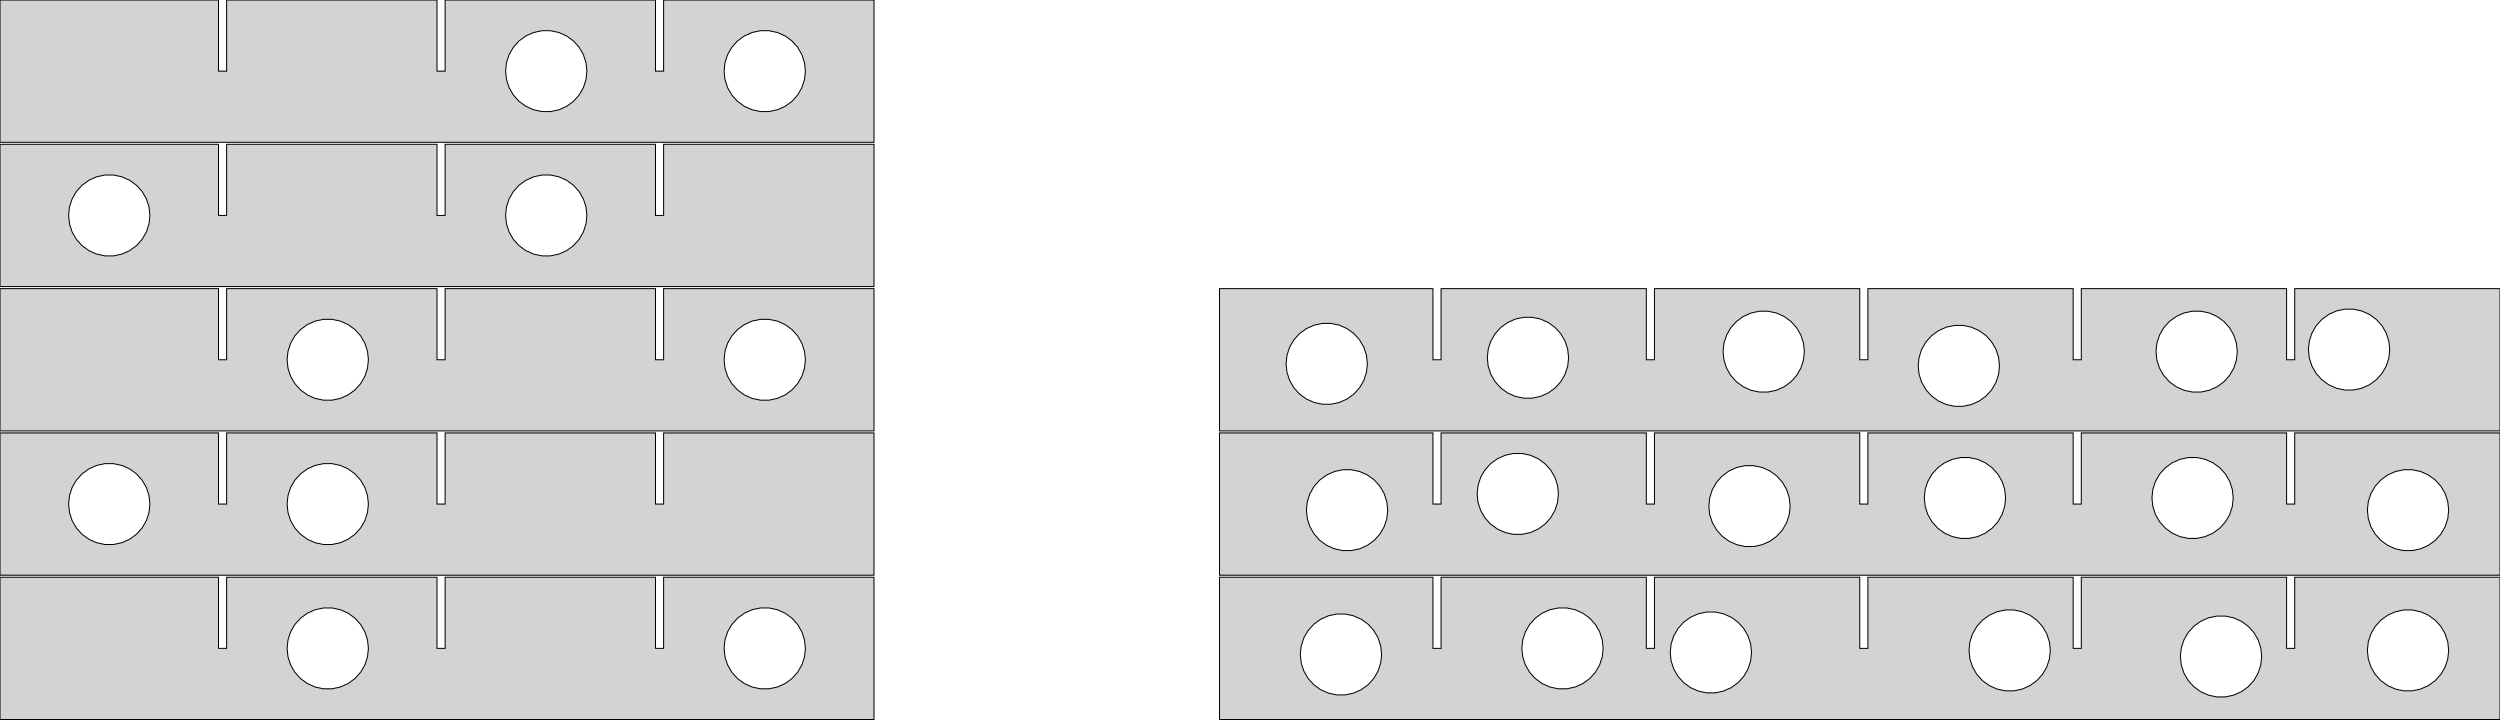
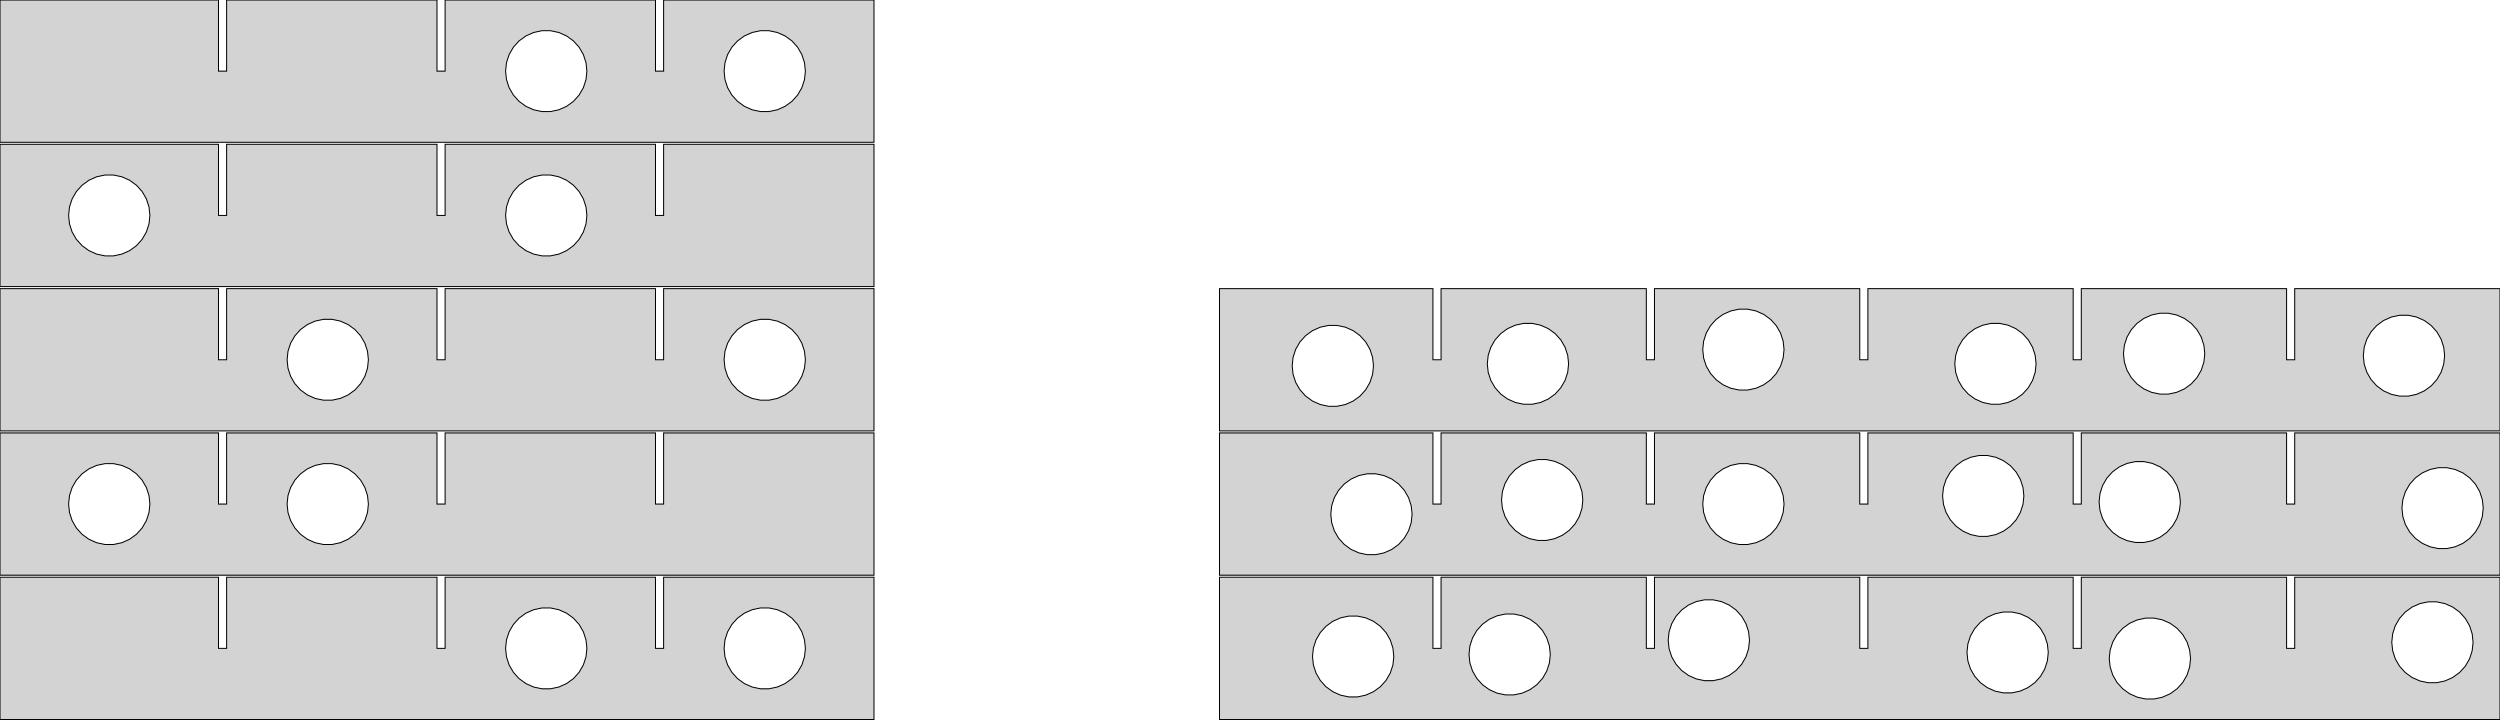
<svg xmlns="http://www.w3.org/2000/svg" width="1230mm" height="354mm" viewBox="0 -354 1230 354" version="1.1">
-   <path d=" M 430,-354 L 326.5,-354 L 326.5,-319 L 322.5,-319 L 322.5,-354 L 219,-354  L 219,-319 L 215,-319 L 215,-354 L 111.5,-354 L 111.5,-319 L 107.5,-319  L 107.5,-354 L 0,-354 L 0,-284 L 430,-284 z M 262.57,-299.979 L 258.75,-301.679 L 255.367,-304.137 L 252.57,-307.244 L 250.479,-310.865 L 249.187,-314.842  L 248.75,-319 L 249.187,-323.158 L 250.479,-327.135 L 252.57,-330.756 L 255.367,-333.863 L 258.75,-336.321  L 262.57,-338.021 L 266.659,-338.89 L 270.841,-338.89 L 274.93,-338.021 L 278.75,-336.321 L 282.133,-333.863  L 284.93,-330.756 L 287.021,-327.135 L 288.313,-323.158 L 288.75,-319 L 288.313,-314.842 L 287.021,-310.865  L 284.93,-307.244 L 282.133,-304.137 L 278.75,-301.679 L 274.93,-299.979 L 270.841,-299.11 L 266.659,-299.11  z M 370.07,-299.979 L 366.25,-301.679 L 362.867,-304.137 L 360.07,-307.244 L 357.979,-310.865 L 356.687,-314.842  L 356.25,-319 L 356.687,-323.158 L 357.979,-327.135 L 360.07,-330.756 L 362.867,-333.863 L 366.25,-336.321  L 370.07,-338.021 L 374.159,-338.89 L 378.341,-338.89 L 382.43,-338.021 L 386.25,-336.321 L 389.633,-333.863  L 392.43,-330.756 L 394.521,-327.135 L 395.813,-323.158 L 396.25,-319 L 395.813,-314.842 L 394.521,-310.865  L 392.43,-307.244 L 389.633,-304.137 L 386.25,-301.679 L 382.43,-299.979 L 378.341,-299.11 L 374.159,-299.11  z M 430,-283 L 326.5,-283 L 326.5,-248 L 322.5,-248 L 322.5,-283 L 219,-283  L 219,-248 L 215,-248 L 215,-283 L 111.5,-283 L 111.5,-248 L 107.5,-248  L 107.5,-283 L 0,-283 L 0,-213 L 430,-213 z M 47.57,-228.979 L 43.75,-230.679 L 40.367,-233.137 L 37.57,-236.244 L 35.479,-239.865 L 34.187,-243.842  L 33.75,-248 L 34.187,-252.158 L 35.479,-256.135 L 37.57,-259.756 L 40.367,-262.863 L 43.75,-265.321  L 47.57,-267.021 L 51.659,-267.89 L 55.841,-267.89 L 59.93,-267.021 L 63.75,-265.321 L 67.133,-262.863  L 69.93,-259.756 L 72.021,-256.135 L 73.313,-252.158 L 73.75,-248 L 73.313,-243.842 L 72.021,-239.865  L 69.93,-236.244 L 67.133,-233.137 L 63.75,-230.679 L 59.93,-228.979 L 55.841,-228.11 L 51.659,-228.11  z M 262.57,-228.979 L 258.75,-230.679 L 255.367,-233.137 L 252.57,-236.244 L 250.479,-239.865 L 249.187,-243.842  L 248.75,-248 L 249.187,-252.158 L 250.479,-256.135 L 252.57,-259.756 L 255.367,-262.863 L 258.75,-265.321  L 262.57,-267.021 L 266.659,-267.89 L 270.841,-267.89 L 274.93,-267.021 L 278.75,-265.321 L 282.133,-262.863  L 284.93,-259.756 L 287.021,-256.135 L 288.313,-252.158 L 288.75,-248 L 288.313,-243.842 L 287.021,-239.865  L 284.93,-236.244 L 282.133,-233.137 L 278.75,-230.679 L 274.93,-228.979 L 270.841,-228.11 L 266.659,-228.11  z M 430,-212 L 326.5,-212 L 326.5,-177 L 322.5,-177 L 322.5,-212 L 219,-212  L 219,-177 L 215,-177 L 215,-212 L 111.5,-212 L 111.5,-177 L 107.5,-177  L 107.5,-212 L 0,-212 L 0,-142 L 430,-142 z M 155.07,-157.979 L 151.25,-159.679 L 147.867,-162.137 L 145.07,-165.244 L 142.979,-168.865 L 141.687,-172.842  L 141.25,-177 L 141.687,-181.158 L 142.979,-185.135 L 145.07,-188.756 L 147.867,-191.863 L 151.25,-194.321  L 155.07,-196.021 L 159.159,-196.89 L 163.341,-196.89 L 167.43,-196.021 L 171.25,-194.321 L 174.633,-191.863  L 177.43,-188.756 L 179.521,-185.135 L 180.813,-181.158 L 181.25,-177 L 180.813,-172.842 L 179.521,-168.865  L 177.43,-165.244 L 174.633,-162.137 L 171.25,-159.679 L 167.43,-157.979 L 163.341,-157.11 L 159.159,-157.11  z M 370.07,-157.979 L 366.25,-159.679 L 362.867,-162.137 L 360.07,-165.244 L 357.979,-168.865 L 356.687,-172.842  L 356.25,-177 L 356.687,-181.158 L 357.979,-185.135 L 360.07,-188.756 L 362.867,-191.863 L 366.25,-194.321  L 370.07,-196.021 L 374.159,-196.89 L 378.341,-196.89 L 382.43,-196.021 L 386.25,-194.321 L 389.633,-191.863  L 392.43,-188.756 L 394.521,-185.135 L 395.813,-181.158 L 396.25,-177 L 395.813,-172.842 L 394.521,-168.865  L 392.43,-165.244 L 389.633,-162.137 L 386.25,-159.679 L 382.43,-157.979 L 378.341,-157.11 L 374.159,-157.11  z M 1230,-212 L 1129,-212 L 1129,-177 L 1125,-177 L 1125,-212 L 1024,-212  L 1024,-177 L 1020,-177 L 1020,-212 L 919,-212 L 919,-177 L 915,-177  L 915,-212 L 814,-212 L 814,-177 L 810,-177 L 810,-212 L 709,-212  L 709,-177 L 705,-177 L 705,-212 L 600,-212 L 600,-142 L 1230,-142  z M 1149.57,-162.979 L 1145.75,-164.679 L 1142.37,-167.137 L 1139.57,-170.244 L 1137.48,-173.865 L 1136.19,-177.842  L 1135.75,-182 L 1136.19,-186.158 L 1137.48,-190.135 L 1139.57,-193.756 L 1142.37,-196.863 L 1145.75,-199.321  L 1149.57,-201.021 L 1153.66,-201.89 L 1157.84,-201.89 L 1161.93,-201.021 L 1165.75,-199.321 L 1169.13,-196.863  L 1171.93,-193.756 L 1174.02,-190.135 L 1175.31,-186.158 L 1175.75,-182 L 1175.31,-177.842 L 1174.02,-173.865  L 1171.93,-170.244 L 1169.13,-167.137 L 1165.75,-164.679 L 1161.93,-162.979 L 1157.84,-162.11 L 1153.66,-162.11  z M 861.57,-161.979 L 857.75,-163.679 L 854.367,-166.137 L 851.57,-169.244 L 849.479,-172.865 L 848.187,-176.842  L 847.75,-181 L 848.187,-185.158 L 849.479,-189.135 L 851.57,-192.756 L 854.367,-195.863 L 857.75,-198.321  L 861.57,-200.021 L 865.659,-200.89 L 869.841,-200.89 L 873.93,-200.021 L 877.75,-198.321 L 881.133,-195.863  L 883.93,-192.756 L 886.021,-189.135 L 887.313,-185.158 L 887.75,-181 L 887.313,-176.842 L 886.021,-172.865  L 883.93,-169.244 L 881.133,-166.137 L 877.75,-163.679 L 873.93,-161.979 L 869.841,-161.11 L 865.659,-161.11  z M 1074.57,-161.979 L 1070.75,-163.679 L 1067.37,-166.137 L 1064.57,-169.244 L 1062.48,-172.865 L 1061.19,-176.842  L 1060.75,-181 L 1061.19,-185.158 L 1062.48,-189.135 L 1064.57,-192.756 L 1067.37,-195.863 L 1070.75,-198.321  L 1074.57,-200.021 L 1078.66,-200.89 L 1082.84,-200.89 L 1086.93,-200.021 L 1090.75,-198.321 L 1094.13,-195.863  L 1096.93,-192.756 L 1099.02,-189.135 L 1100.31,-185.158 L 1100.75,-181 L 1100.31,-176.842 L 1099.02,-172.865  L 1096.93,-169.244 L 1094.13,-166.137 L 1090.75,-163.679 L 1086.93,-161.979 L 1082.84,-161.11 L 1078.66,-161.11  z M 745.57,-158.979 L 741.75,-160.679 L 738.367,-163.137 L 735.57,-166.244 L 733.479,-169.865 L 732.187,-173.842  L 731.75,-178 L 732.187,-182.158 L 733.479,-186.135 L 735.57,-189.756 L 738.367,-192.863 L 741.75,-195.321  L 745.57,-197.021 L 749.659,-197.89 L 753.841,-197.89 L 757.93,-197.021 L 761.75,-195.321 L 765.133,-192.863  L 767.93,-189.756 L 770.021,-186.135 L 771.313,-182.158 L 771.75,-178 L 771.313,-173.842 L 770.021,-169.865  L 767.93,-166.244 L 765.133,-163.137 L 761.75,-160.679 L 757.93,-158.979 L 753.841,-158.11 L 749.659,-158.11  z M 646.57,-155.979 L 642.75,-157.679 L 639.367,-160.137 L 636.57,-163.244 L 634.479,-166.865 L 633.187,-170.842  L 632.75,-175 L 633.187,-179.158 L 634.479,-183.135 L 636.57,-186.756 L 639.367,-189.863 L 642.75,-192.321  L 646.57,-194.021 L 650.659,-194.89 L 654.841,-194.89 L 658.93,-194.021 L 662.75,-192.321 L 666.133,-189.863  L 668.93,-186.756 L 671.021,-183.135 L 672.313,-179.158 L 672.75,-175 L 672.313,-170.842 L 671.021,-166.865  L 668.93,-163.244 L 666.133,-160.137 L 662.75,-157.679 L 658.93,-155.979 L 654.841,-155.11 L 650.659,-155.11  z M 957.57,-154.979 L 953.75,-156.679 L 950.367,-159.137 L 947.57,-162.244 L 945.479,-165.865 L 944.187,-169.842  L 943.75,-174 L 944.187,-178.158 L 945.479,-182.135 L 947.57,-185.756 L 950.367,-188.863 L 953.75,-191.321  L 957.57,-193.021 L 961.659,-193.89 L 965.841,-193.89 L 969.93,-193.021 L 973.75,-191.321 L 977.133,-188.863  L 979.93,-185.756 L 982.021,-182.135 L 983.313,-178.158 L 983.75,-174 L 983.313,-169.842 L 982.021,-165.865  L 979.93,-162.244 L 977.133,-159.137 L 973.75,-156.679 L 969.93,-154.979 L 965.841,-154.11 L 961.659,-154.11  z M 430,-141 L 326.5,-141 L 326.5,-106 L 322.5,-106 L 322.5,-141 L 219,-141  L 219,-106 L 215,-106 L 215,-141 L 111.5,-141 L 111.5,-106 L 107.5,-106  L 107.5,-141 L 0,-141 L 0,-71 L 430,-71 z M 47.57,-86.979 L 43.75,-88.68 L 40.367,-91.137 L 37.57,-94.244 L 35.479,-97.865 L 34.187,-101.842  L 33.75,-106 L 34.187,-110.158 L 35.479,-114.135 L 37.57,-117.756 L 40.367,-120.863 L 43.75,-123.321  L 47.57,-125.021 L 51.659,-125.89 L 55.841,-125.89 L 59.93,-125.021 L 63.75,-123.321 L 67.133,-120.863  L 69.93,-117.756 L 72.021,-114.135 L 73.313,-110.158 L 73.75,-106 L 73.313,-101.842 L 72.021,-97.865  L 69.93,-94.244 L 67.133,-91.137 L 63.75,-88.68 L 59.93,-86.979 L 55.841,-86.11 L 51.659,-86.11  z M 155.07,-86.979 L 151.25,-88.68 L 147.867,-91.137 L 145.07,-94.244 L 142.979,-97.865 L 141.687,-101.842  L 141.25,-106 L 141.687,-110.158 L 142.979,-114.135 L 145.07,-117.756 L 147.867,-120.863 L 151.25,-123.321  L 155.07,-125.021 L 159.159,-125.89 L 163.341,-125.89 L 167.43,-125.021 L 171.25,-123.321 L 174.633,-120.863  L 177.43,-117.756 L 179.521,-114.135 L 180.813,-110.158 L 181.25,-106 L 180.813,-101.842 L 179.521,-97.865  L 177.43,-94.244 L 174.633,-91.137 L 171.25,-88.68 L 167.43,-86.979 L 163.341,-86.11 L 159.159,-86.11  z M 1230,-141 L 1129,-141 L 1129,-106 L 1125,-106 L 1125,-141 L 1024,-141  L 1024,-106 L 1020,-106 L 1020,-141 L 919,-141 L 919,-106 L 915,-106  L 915,-141 L 814,-141 L 814,-106 L 810,-106 L 810,-141 L 709,-141  L 709,-106 L 705,-106 L 705,-141 L 600,-141 L 600,-71 L 1230,-71  z M 740.57,-91.979 L 736.75,-93.68 L 733.367,-96.137 L 730.57,-99.244 L 728.479,-102.865 L 727.187,-106.842  L 726.75,-111 L 727.187,-115.158 L 728.479,-119.135 L 730.57,-122.756 L 733.367,-125.863 L 736.75,-128.321  L 740.57,-130.021 L 744.659,-130.89 L 748.841,-130.89 L 752.93,-130.021 L 756.75,-128.321 L 760.133,-125.863  L 762.93,-122.756 L 765.021,-119.135 L 766.313,-115.158 L 766.75,-111 L 766.313,-106.842 L 765.021,-102.865  L 762.93,-99.244 L 760.133,-96.137 L 756.75,-93.68 L 752.93,-91.979 L 748.841,-91.11 L 744.659,-91.11  z M 960.57,-89.979 L 956.75,-91.68 L 953.367,-94.137 L 950.57,-97.244 L 948.479,-100.865 L 947.187,-104.842  L 946.75,-109 L 947.187,-113.158 L 948.479,-117.135 L 950.57,-120.756 L 953.367,-123.863 L 956.75,-126.321  L 960.57,-128.021 L 964.659,-128.89 L 968.841,-128.89 L 972.93,-128.021 L 976.75,-126.321 L 980.133,-123.863  L 982.93,-120.756 L 985.021,-117.135 L 986.313,-113.158 L 986.75,-109 L 986.313,-104.842 L 985.021,-100.865  L 982.93,-97.244 L 980.133,-94.137 L 976.75,-91.68 L 972.93,-89.979 L 968.841,-89.11 L 964.659,-89.11  z M 1072.57,-89.979 L 1068.75,-91.68 L 1065.37,-94.137 L 1062.57,-97.244 L 1060.48,-100.865 L 1059.19,-104.842  L 1058.75,-109 L 1059.19,-113.158 L 1060.48,-117.135 L 1062.57,-120.756 L 1065.37,-123.863 L 1068.75,-126.321  L 1072.57,-128.021 L 1076.66,-128.89 L 1080.84,-128.89 L 1084.93,-128.021 L 1088.75,-126.321 L 1092.13,-123.863  L 1094.93,-120.756 L 1097.02,-117.135 L 1098.31,-113.158 L 1098.75,-109 L 1098.31,-104.842 L 1097.02,-100.865  L 1094.93,-97.244 L 1092.13,-94.137 L 1088.75,-91.68 L 1084.93,-89.979 L 1080.84,-89.11 L 1076.66,-89.11  z M 854.57,-85.979 L 850.75,-87.68 L 847.367,-90.137 L 844.57,-93.244 L 842.479,-96.865 L 841.187,-100.842  L 840.75,-105 L 841.187,-109.158 L 842.479,-113.135 L 844.57,-116.756 L 847.367,-119.863 L 850.75,-122.321  L 854.57,-124.021 L 858.659,-124.89 L 862.841,-124.89 L 866.93,-124.021 L 870.75,-122.321 L 874.133,-119.863  L 876.93,-116.756 L 879.021,-113.135 L 880.313,-109.158 L 880.75,-105 L 880.313,-100.842 L 879.021,-96.865  L 876.93,-93.244 L 874.133,-90.137 L 870.75,-87.68 L 866.93,-85.979 L 862.841,-85.11 L 858.659,-85.11  z M 656.57,-83.979 L 652.75,-85.68 L 649.367,-88.137 L 646.57,-91.244 L 644.479,-94.865 L 643.187,-98.842  L 642.75,-103 L 643.187,-107.158 L 644.479,-111.135 L 646.57,-114.756 L 649.367,-117.863 L 652.75,-120.321  L 656.57,-122.021 L 660.659,-122.89 L 664.841,-122.89 L 668.93,-122.021 L 672.75,-120.321 L 676.133,-117.863  L 678.93,-114.756 L 681.021,-111.135 L 682.313,-107.158 L 682.75,-103 L 682.313,-98.842 L 681.021,-94.865  L 678.93,-91.244 L 676.133,-88.137 L 672.75,-85.68 L 668.93,-83.979 L 664.841,-83.11 L 660.659,-83.11  z M 1178.57,-83.979 L 1174.75,-85.68 L 1171.37,-88.137 L 1168.57,-91.244 L 1166.48,-94.865 L 1165.19,-98.842  L 1164.75,-103 L 1165.19,-107.158 L 1166.48,-111.135 L 1168.57,-114.756 L 1171.37,-117.863 L 1174.75,-120.321  L 1178.57,-122.021 L 1182.66,-122.89 L 1186.84,-122.89 L 1190.93,-122.021 L 1194.75,-120.321 L 1198.13,-117.863  L 1200.93,-114.756 L 1203.02,-111.135 L 1204.31,-107.158 L 1204.75,-103 L 1204.31,-98.842 L 1203.02,-94.865  L 1200.93,-91.244 L 1198.13,-88.137 L 1194.75,-85.68 L 1190.93,-83.979 L 1186.84,-83.11 L 1182.66,-83.11  z M 430,-70 L 326.5,-70 L 326.5,-35 L 322.5,-35 L 322.5,-70 L 219,-70  L 219,-35 L 215,-35 L 215,-70 L 111.5,-70 L 111.5,-35 L 107.5,-35  L 107.5,-70 L 0,-70 L 0,-0 L 430,-0 z M 155.07,-15.979 L 151.25,-17.68 L 147.867,-20.137 L 145.07,-23.244 L 142.979,-26.865 L 141.687,-30.842  L 141.25,-35 L 141.687,-39.158 L 142.979,-43.135 L 145.07,-46.756 L 147.867,-49.863 L 151.25,-52.321  L 155.07,-54.021 L 159.159,-54.89 L 163.341,-54.89 L 167.43,-54.021 L 171.25,-52.321 L 174.633,-49.863  L 177.43,-46.756 L 179.521,-43.135 L 180.813,-39.158 L 181.25,-35 L 180.813,-30.842 L 179.521,-26.865  L 177.43,-23.244 L 174.633,-20.137 L 171.25,-17.68 L 167.43,-15.979 L 163.341,-15.11 L 159.159,-15.11  z M 370.07,-15.979 L 366.25,-17.68 L 362.867,-20.137 L 360.07,-23.244 L 357.979,-26.865 L 356.687,-30.842  L 356.25,-35 L 356.687,-39.158 L 357.979,-43.135 L 360.07,-46.756 L 362.867,-49.863 L 366.25,-52.321  L 370.07,-54.021 L 374.159,-54.89 L 378.341,-54.89 L 382.43,-54.021 L 386.25,-52.321 L 389.633,-49.863  L 392.43,-46.756 L 394.521,-43.135 L 395.813,-39.158 L 396.25,-35 L 395.813,-30.842 L 394.521,-26.865  L 392.43,-23.244 L 389.633,-20.137 L 386.25,-17.68 L 382.43,-15.979 L 378.341,-15.11 L 374.159,-15.11  z M 1230,-70 L 1129,-70 L 1129,-35 L 1125,-35 L 1125,-70 L 1024,-70  L 1024,-35 L 1020,-35 L 1020,-70 L 919,-70 L 919,-35 L 915,-35  L 915,-70 L 814,-70 L 814,-35 L 810,-35 L 810,-70 L 709,-70  L 709,-35 L 705,-35 L 705,-70 L 600,-70 L 600,-0 L 1230,-0  z M 762.57,-15.979 L 758.75,-17.68 L 755.367,-20.137 L 752.57,-23.244 L 750.479,-26.865 L 749.187,-30.842  L 748.75,-35 L 749.187,-39.158 L 750.479,-43.135 L 752.57,-46.756 L 755.367,-49.863 L 758.75,-52.321  L 762.57,-54.021 L 766.659,-54.89 L 770.841,-54.89 L 774.93,-54.021 L 778.75,-52.321 L 782.133,-49.863  L 784.93,-46.756 L 787.021,-43.135 L 788.313,-39.158 L 788.75,-35 L 788.313,-30.842 L 787.021,-26.865  L 784.93,-23.244 L 782.133,-20.137 L 778.75,-17.68 L 774.93,-15.979 L 770.841,-15.11 L 766.659,-15.11  z M 982.57,-14.979 L 978.75,-16.68 L 975.367,-19.137 L 972.57,-22.244 L 970.479,-25.865 L 969.187,-29.842  L 968.75,-34 L 969.187,-38.158 L 970.479,-42.135 L 972.57,-45.756 L 975.367,-48.863 L 978.75,-51.321  L 982.57,-53.021 L 986.659,-53.89 L 990.841,-53.89 L 994.93,-53.021 L 998.75,-51.321 L 1002.13,-48.863  L 1004.93,-45.756 L 1007.02,-42.135 L 1008.31,-38.158 L 1008.75,-34 L 1008.31,-29.842 L 1007.02,-25.865  L 1004.93,-22.244 L 1002.13,-19.137 L 998.75,-16.68 L 994.93,-14.979 L 990.841,-14.11 L 986.659,-14.11  z M 1178.57,-14.979 L 1174.75,-16.68 L 1171.37,-19.137 L 1168.57,-22.244 L 1166.48,-25.865 L 1165.19,-29.842  L 1164.75,-34 L 1165.19,-38.158 L 1166.48,-42.135 L 1168.57,-45.756 L 1171.37,-48.863 L 1174.75,-51.321  L 1178.57,-53.021 L 1182.66,-53.89 L 1186.84,-53.89 L 1190.93,-53.021 L 1194.75,-51.321 L 1198.13,-48.863  L 1200.93,-45.756 L 1203.02,-42.135 L 1204.31,-38.158 L 1204.75,-34 L 1204.31,-29.842 L 1203.02,-25.865  L 1200.93,-22.244 L 1198.13,-19.137 L 1194.75,-16.68 L 1190.93,-14.979 L 1186.84,-14.11 L 1182.66,-14.11  z M 835.57,-13.979 L 831.75,-15.68 L 828.367,-18.137 L 825.57,-21.244 L 823.479,-24.865 L 822.187,-28.842  L 821.75,-33 L 822.187,-37.158 L 823.479,-41.135 L 825.57,-44.756 L 828.367,-47.863 L 831.75,-50.321  L 835.57,-52.021 L 839.659,-52.89 L 843.841,-52.89 L 847.93,-52.021 L 851.75,-50.321 L 855.133,-47.863  L 857.93,-44.756 L 860.021,-41.135 L 861.313,-37.158 L 861.75,-33 L 861.313,-28.842 L 860.021,-24.865  L 857.93,-21.244 L 855.133,-18.137 L 851.75,-15.68 L 847.93,-13.979 L 843.841,-13.11 L 839.659,-13.11  z M 653.57,-12.979 L 649.75,-14.68 L 646.367,-17.137 L 643.57,-20.244 L 641.479,-23.865 L 640.187,-27.842  L 639.75,-32 L 640.187,-36.158 L 641.479,-40.135 L 643.57,-43.756 L 646.367,-46.863 L 649.75,-49.321  L 653.57,-51.021 L 657.659,-51.89 L 661.841,-51.89 L 665.93,-51.021 L 669.75,-49.321 L 673.133,-46.863  L 675.93,-43.756 L 678.021,-40.135 L 679.313,-36.158 L 679.75,-32 L 679.313,-27.842 L 678.021,-23.865  L 675.93,-20.244 L 673.133,-17.137 L 669.75,-14.68 L 665.93,-12.979 L 661.841,-12.11 L 657.659,-12.11  z M 1086.57,-11.979 L 1082.75,-13.68 L 1079.37,-16.137 L 1076.57,-19.244 L 1074.48,-22.865 L 1073.19,-26.842  L 1072.75,-31 L 1073.19,-35.158 L 1074.48,-39.135 L 1076.57,-42.756 L 1079.37,-45.863 L 1082.75,-48.321  L 1086.57,-50.021 L 1090.66,-50.89 L 1094.84,-50.89 L 1098.93,-50.021 L 1102.75,-48.321 L 1106.13,-45.863  L 1108.93,-42.756 L 1111.02,-39.135 L 1112.31,-35.158 L 1112.75,-31 L 1112.31,-26.842 L 1111.02,-22.865  L 1108.93,-19.244 L 1106.13,-16.137 L 1102.75,-13.68 L 1098.93,-11.979 L 1094.84,-11.11 L 1090.66,-11.11  z " stroke="black" fill="lightgray" stroke-width="0.5" />
+   <path d=" M 430,-354 L 326.5,-354 L 326.5,-319 L 322.5,-319 L 322.5,-354 L 219,-354  L 219,-319 L 215,-319 L 215,-354 L 111.5,-354 L 111.5,-319 L 107.5,-319  L 107.5,-354 L 0,-354 L 0,-284 L 430,-284 z M 262.57,-299.979 L 258.75,-301.679 L 255.367,-304.137 L 252.57,-307.244 L 250.479,-310.865 L 249.187,-314.842  L 248.75,-319 L 249.187,-323.158 L 250.479,-327.135 L 252.57,-330.756 L 255.367,-333.863 L 258.75,-336.321  L 262.57,-338.021 L 266.659,-338.89 L 270.841,-338.89 L 274.93,-338.021 L 278.75,-336.321 L 282.133,-333.863  L 284.93,-330.756 L 287.021,-327.135 L 288.313,-323.158 L 288.75,-319 L 288.313,-314.842 L 287.021,-310.865  L 284.93,-307.244 L 282.133,-304.137 L 278.75,-301.679 L 274.93,-299.979 L 270.841,-299.11 L 266.659,-299.11  z M 370.07,-299.979 L 366.25,-301.679 L 362.867,-304.137 L 360.07,-307.244 L 357.979,-310.865 L 356.687,-314.842  L 356.25,-319 L 356.687,-323.158 L 357.979,-327.135 L 360.07,-330.756 L 362.867,-333.863 L 366.25,-336.321  L 370.07,-338.021 L 374.159,-338.89 L 378.341,-338.89 L 382.43,-338.021 L 386.25,-336.321 L 389.633,-333.863  L 392.43,-330.756 L 394.521,-327.135 L 395.813,-323.158 L 396.25,-319 L 395.813,-314.842 L 394.521,-310.865  L 392.43,-307.244 L 389.633,-304.137 L 386.25,-301.679 L 382.43,-299.979 L 378.341,-299.11 L 374.159,-299.11  z M 430,-283 L 326.5,-283 L 326.5,-248 L 322.5,-248 L 322.5,-283 L 219,-283  L 219,-248 L 215,-248 L 215,-283 L 111.5,-283 L 111.5,-248 L 107.5,-248  L 107.5,-283 L 0,-283 L 0,-213 L 430,-213 z M 47.57,-228.979 L 43.75,-230.679 L 40.367,-233.137 L 37.57,-236.244 L 35.479,-239.865 L 34.187,-243.842  L 33.75,-248 L 34.187,-252.158 L 35.479,-256.135 L 37.57,-259.756 L 40.367,-262.863 L 43.75,-265.321  L 47.57,-267.021 L 51.659,-267.89 L 55.841,-267.89 L 59.93,-267.021 L 63.75,-265.321 L 67.133,-262.863  L 69.93,-259.756 L 72.021,-256.135 L 73.313,-252.158 L 73.75,-248 L 73.313,-243.842 L 72.021,-239.865  L 69.93,-236.244 L 67.133,-233.137 L 63.75,-230.679 L 59.93,-228.979 L 55.841,-228.11 L 51.659,-228.11  z M 262.57,-228.979 L 258.75,-230.679 L 255.367,-233.137 L 252.57,-236.244 L 250.479,-239.865 L 249.187,-243.842  L 248.75,-248 L 249.187,-252.158 L 250.479,-256.135 L 252.57,-259.756 L 255.367,-262.863 L 258.75,-265.321  L 262.57,-267.021 L 266.659,-267.89 L 270.841,-267.89 L 274.93,-267.021 L 278.75,-265.321 L 282.133,-262.863  L 284.93,-259.756 L 287.021,-256.135 L 288.313,-252.158 L 288.75,-248 L 288.313,-243.842 L 287.021,-239.865  L 284.93,-236.244 L 282.133,-233.137 L 278.75,-230.679 L 274.93,-228.979 L 270.841,-228.11 L 266.659,-228.11  z M 430,-212 L 326.5,-212 L 326.5,-177 L 322.5,-177 L 322.5,-212 L 219,-212  L 219,-177 L 215,-177 L 215,-212 L 111.5,-212 L 111.5,-177 L 107.5,-177  L 107.5,-212 L 0,-212 L 0,-142 L 430,-142 z M 155.07,-157.979 L 151.25,-159.679 L 147.867,-162.137 L 145.07,-165.244 L 142.979,-168.865 L 141.687,-172.842  L 141.25,-177 L 141.687,-181.158 L 142.979,-185.135 L 145.07,-188.756 L 147.867,-191.863 L 151.25,-194.321  L 155.07,-196.021 L 159.159,-196.89 L 163.341,-196.89 L 167.43,-196.021 L 171.25,-194.321 L 174.633,-191.863  L 177.43,-188.756 L 179.521,-185.135 L 180.813,-181.158 L 181.25,-177 L 180.813,-172.842 L 179.521,-168.865  L 177.43,-165.244 L 174.633,-162.137 L 171.25,-159.679 L 167.43,-157.979 L 163.341,-157.11 L 159.159,-157.11  z M 370.07,-157.979 L 366.25,-159.679 L 362.867,-162.137 L 360.07,-165.244 L 357.979,-168.865 L 356.687,-172.842  L 356.25,-177 L 356.687,-181.158 L 357.979,-185.135 L 360.07,-188.756 L 362.867,-191.863 L 366.25,-194.321  L 370.07,-196.021 L 374.159,-196.89 L 378.341,-196.89 L 382.43,-196.021 L 386.25,-194.321 L 389.633,-191.863  L 392.43,-188.756 L 394.521,-185.135 L 395.813,-181.158 L 396.25,-177 L 395.813,-172.842 L 394.521,-168.865  L 392.43,-165.244 L 389.633,-162.137 L 386.25,-159.679 L 382.43,-157.979 L 378.341,-157.11 L 374.159,-157.11  z M 1230,-212 L 1129,-212 L 1129,-177 L 1125,-177 L 1125,-212 L 1024,-212  L 1024,-177 L 1020,-177 L 1020,-212 L 919,-212 L 919,-177 L 915,-177  L 915,-212 L 814,-212 L 814,-177 L 810,-177 L 810,-212 L 709,-212  L 709,-177 L 705,-177 L 705,-212 L 600,-212 L 600,-142 L 1230,-142  z M 851.57,-162.979 L 847.75,-164.679 L 844.367,-167.137 L 841.57,-170.244 L 839.479,-173.865 L 838.187,-177.842  L 837.75,-182 L 838.187,-186.158 L 839.479,-190.135 L 841.57,-193.756 L 844.367,-196.863 L 847.75,-199.321  L 851.57,-201.021 L 855.659,-201.89 L 859.841,-201.89 L 863.93,-201.021 L 867.75,-199.321 L 871.133,-196.863  L 873.93,-193.756 L 876.021,-190.135 L 877.313,-186.158 L 877.75,-182 L 877.313,-177.842 L 876.021,-173.865  L 873.93,-170.244 L 871.133,-167.137 L 867.75,-164.679 L 863.93,-162.979 L 859.841,-162.11 L 855.659,-162.11  z M 1058.57,-160.979 L 1054.75,-162.679 L 1051.37,-165.137 L 1048.57,-168.244 L 1046.48,-171.865 L 1045.19,-175.842  L 1044.75,-180 L 1045.19,-184.158 L 1046.48,-188.135 L 1048.57,-191.756 L 1051.37,-194.863 L 1054.75,-197.321  L 1058.57,-199.021 L 1062.66,-199.89 L 1066.84,-199.89 L 1070.93,-199.021 L 1074.75,-197.321 L 1078.13,-194.863  L 1080.93,-191.756 L 1083.02,-188.135 L 1084.31,-184.158 L 1084.75,-180 L 1084.31,-175.842 L 1083.02,-171.865  L 1080.93,-168.244 L 1078.13,-165.137 L 1074.75,-162.679 L 1070.93,-160.979 L 1066.84,-160.11 L 1062.66,-160.11  z M 1176.57,-159.979 L 1172.75,-161.679 L 1169.37,-164.137 L 1166.57,-167.244 L 1164.48,-170.865 L 1163.19,-174.842  L 1162.75,-179 L 1163.19,-183.158 L 1164.48,-187.135 L 1166.57,-190.756 L 1169.37,-193.863 L 1172.75,-196.321  L 1176.57,-198.021 L 1180.66,-198.89 L 1184.84,-198.89 L 1188.93,-198.021 L 1192.75,-196.321 L 1196.13,-193.863  L 1198.93,-190.756 L 1201.02,-187.135 L 1202.31,-183.158 L 1202.75,-179 L 1202.31,-174.842 L 1201.02,-170.865  L 1198.93,-167.244 L 1196.13,-164.137 L 1192.75,-161.679 L 1188.93,-159.979 L 1184.84,-159.11 L 1180.66,-159.11  z M 745.57,-155.979 L 741.75,-157.679 L 738.367,-160.137 L 735.57,-163.244 L 733.479,-166.865 L 732.187,-170.842  L 731.75,-175 L 732.187,-179.158 L 733.479,-183.135 L 735.57,-186.756 L 738.367,-189.863 L 741.75,-192.321  L 745.57,-194.021 L 749.659,-194.89 L 753.841,-194.89 L 757.93,-194.021 L 761.75,-192.321 L 765.133,-189.863  L 767.93,-186.756 L 770.021,-183.135 L 771.313,-179.158 L 771.75,-175 L 771.313,-170.842 L 770.021,-166.865  L 767.93,-163.244 L 765.133,-160.137 L 761.75,-157.679 L 757.93,-155.979 L 753.841,-155.11 L 749.659,-155.11  z M 975.57,-155.979 L 971.75,-157.679 L 968.367,-160.137 L 965.57,-163.244 L 963.479,-166.865 L 962.187,-170.842  L 961.75,-175 L 962.187,-179.158 L 963.479,-183.135 L 965.57,-186.756 L 968.367,-189.863 L 971.75,-192.321  L 975.57,-194.021 L 979.659,-194.89 L 983.841,-194.89 L 987.93,-194.021 L 991.75,-192.321 L 995.133,-189.863  L 997.93,-186.756 L 1000.02,-183.135 L 1001.31,-179.158 L 1001.75,-175 L 1001.31,-170.842 L 1000.02,-166.865  L 997.93,-163.244 L 995.133,-160.137 L 991.75,-157.679 L 987.93,-155.979 L 983.841,-155.11 L 979.659,-155.11  z M 649.57,-154.979 L 645.75,-156.679 L 642.367,-159.137 L 639.57,-162.244 L 637.479,-165.865 L 636.187,-169.842  L 635.75,-174 L 636.187,-178.158 L 637.479,-182.135 L 639.57,-185.756 L 642.367,-188.863 L 645.75,-191.321  L 649.57,-193.021 L 653.659,-193.89 L 657.841,-193.89 L 661.93,-193.021 L 665.75,-191.321 L 669.133,-188.863  L 671.93,-185.756 L 674.021,-182.135 L 675.313,-178.158 L 675.75,-174 L 675.313,-169.842 L 674.021,-165.865  L 671.93,-162.244 L 669.133,-159.137 L 665.75,-156.679 L 661.93,-154.979 L 657.841,-154.11 L 653.659,-154.11  z M 430,-141 L 326.5,-141 L 326.5,-106 L 322.5,-106 L 322.5,-141 L 219,-141  L 219,-106 L 215,-106 L 215,-141 L 111.5,-141 L 111.5,-106 L 107.5,-106  L 107.5,-141 L 0,-141 L 0,-71 L 430,-71 z M 47.57,-86.979 L 43.75,-88.68 L 40.367,-91.137 L 37.57,-94.244 L 35.479,-97.865 L 34.187,-101.842  L 33.75,-106 L 34.187,-110.158 L 35.479,-114.135 L 37.57,-117.756 L 40.367,-120.863 L 43.75,-123.321  L 47.57,-125.021 L 51.659,-125.89 L 55.841,-125.89 L 59.93,-125.021 L 63.75,-123.321 L 67.133,-120.863  L 69.93,-117.756 L 72.021,-114.135 L 73.313,-110.158 L 73.75,-106 L 73.313,-101.842 L 72.021,-97.865  L 69.93,-94.244 L 67.133,-91.137 L 63.75,-88.68 L 59.93,-86.979 L 55.841,-86.11 L 51.659,-86.11  z M 155.07,-86.979 L 151.25,-88.68 L 147.867,-91.137 L 145.07,-94.244 L 142.979,-97.865 L 141.687,-101.842  L 141.25,-106 L 141.687,-110.158 L 142.979,-114.135 L 145.07,-117.756 L 147.867,-120.863 L 151.25,-123.321  L 155.07,-125.021 L 159.159,-125.89 L 163.341,-125.89 L 167.43,-125.021 L 171.25,-123.321 L 174.633,-120.863  L 177.43,-117.756 L 179.521,-114.135 L 180.813,-110.158 L 181.25,-106 L 180.813,-101.842 L 179.521,-97.865  L 177.43,-94.244 L 174.633,-91.137 L 171.25,-88.68 L 167.43,-86.979 L 163.341,-86.11 L 159.159,-86.11  z M 1230,-141 L 1129,-141 L 1129,-106 L 1125,-106 L 1125,-141 L 1024,-141  L 1024,-106 L 1020,-106 L 1020,-141 L 919,-141 L 919,-106 L 915,-106  L 915,-141 L 814,-141 L 814,-106 L 810,-106 L 810,-141 L 709,-141  L 709,-106 L 705,-106 L 705,-141 L 600,-141 L 600,-71 L 1230,-71  z M 969.57,-90.979 L 965.75,-92.68 L 962.367,-95.137 L 959.57,-98.244 L 957.479,-101.865 L 956.187,-105.842  L 955.75,-110 L 956.187,-114.158 L 957.479,-118.135 L 959.57,-121.756 L 962.367,-124.863 L 965.75,-127.321  L 969.57,-129.021 L 973.659,-129.89 L 977.841,-129.89 L 981.93,-129.021 L 985.75,-127.321 L 989.133,-124.863  L 991.93,-121.756 L 994.021,-118.135 L 995.313,-114.158 L 995.75,-110 L 995.313,-105.842 L 994.021,-101.865  L 991.93,-98.244 L 989.133,-95.137 L 985.75,-92.68 L 981.93,-90.979 L 977.841,-90.11 L 973.659,-90.11  z M 752.57,-88.979 L 748.75,-90.68 L 745.367,-93.137 L 742.57,-96.244 L 740.479,-99.865 L 739.187,-103.842  L 738.75,-108 L 739.187,-112.158 L 740.479,-116.135 L 742.57,-119.756 L 745.367,-122.863 L 748.75,-125.321  L 752.57,-127.021 L 756.659,-127.89 L 760.841,-127.89 L 764.93,-127.021 L 768.75,-125.321 L 772.133,-122.863  L 774.93,-119.756 L 777.021,-116.135 L 778.313,-112.158 L 778.75,-108 L 778.313,-103.842 L 777.021,-99.865  L 774.93,-96.244 L 772.133,-93.137 L 768.75,-90.68 L 764.93,-88.979 L 760.841,-88.11 L 756.659,-88.11  z M 1046.57,-87.979 L 1042.75,-89.68 L 1039.37,-92.137 L 1036.57,-95.244 L 1034.48,-98.865 L 1033.19,-102.842  L 1032.75,-107 L 1033.19,-111.158 L 1034.48,-115.135 L 1036.57,-118.756 L 1039.37,-121.863 L 1042.75,-124.321  L 1046.57,-126.021 L 1050.66,-126.89 L 1054.84,-126.89 L 1058.93,-126.021 L 1062.75,-124.321 L 1066.13,-121.863  L 1068.93,-118.756 L 1071.02,-115.135 L 1072.31,-111.158 L 1072.75,-107 L 1072.31,-102.842 L 1071.02,-98.865  L 1068.93,-95.244 L 1066.13,-92.137 L 1062.75,-89.68 L 1058.93,-87.979 L 1054.84,-87.11 L 1050.66,-87.11  z M 851.57,-86.979 L 847.75,-88.68 L 844.367,-91.137 L 841.57,-94.244 L 839.479,-97.865 L 838.187,-101.842  L 837.75,-106 L 838.187,-110.158 L 839.479,-114.135 L 841.57,-117.756 L 844.367,-120.863 L 847.75,-123.321  L 851.57,-125.021 L 855.659,-125.89 L 859.841,-125.89 L 863.93,-125.021 L 867.75,-123.321 L 871.133,-120.863  L 873.93,-117.756 L 876.021,-114.135 L 877.313,-110.158 L 877.75,-106 L 877.313,-101.842 L 876.021,-97.865  L 873.93,-94.244 L 871.133,-91.137 L 867.75,-88.68 L 863.93,-86.979 L 859.841,-86.11 L 855.659,-86.11  z M 1195.57,-84.979 L 1191.75,-86.68 L 1188.37,-89.137 L 1185.57,-92.244 L 1183.48,-95.865 L 1182.19,-99.842  L 1181.75,-104 L 1182.19,-108.158 L 1183.48,-112.135 L 1185.57,-115.756 L 1188.37,-118.863 L 1191.75,-121.321  L 1195.57,-123.021 L 1199.66,-123.89 L 1203.84,-123.89 L 1207.93,-123.021 L 1211.75,-121.321 L 1215.13,-118.863  L 1217.93,-115.756 L 1220.02,-112.135 L 1221.31,-108.158 L 1221.75,-104 L 1221.31,-99.842 L 1220.02,-95.865  L 1217.93,-92.244 L 1215.13,-89.137 L 1211.75,-86.68 L 1207.93,-84.979 L 1203.84,-84.11 L 1199.66,-84.11  z M 668.57,-81.979 L 664.75,-83.68 L 661.367,-86.137 L 658.57,-89.244 L 656.479,-92.865 L 655.187,-96.842  L 654.75,-101 L 655.187,-105.158 L 656.479,-109.135 L 658.57,-112.756 L 661.367,-115.863 L 664.75,-118.321  L 668.57,-120.021 L 672.659,-120.89 L 676.841,-120.89 L 680.93,-120.021 L 684.75,-118.321 L 688.133,-115.863  L 690.93,-112.756 L 693.021,-109.135 L 694.313,-105.158 L 694.75,-101 L 694.313,-96.842 L 693.021,-92.865  L 690.93,-89.244 L 688.133,-86.137 L 684.75,-83.68 L 680.93,-81.979 L 676.841,-81.11 L 672.659,-81.11  z M 430,-70 L 326.5,-70 L 326.5,-35 L 322.5,-35 L 322.5,-70 L 219,-70  L 219,-35 L 215,-35 L 215,-70 L 111.5,-70 L 111.5,-35 L 107.5,-35  L 107.5,-70 L 0,-70 L 0,-0 L 430,-0 z M 262.57,-15.979 L 258.75,-17.68 L 255.367,-20.137 L 252.57,-23.244 L 250.479,-26.865 L 249.187,-30.842  L 248.75,-35 L 249.187,-39.158 L 250.479,-43.135 L 252.57,-46.756 L 255.367,-49.863 L 258.75,-52.321  L 262.57,-54.021 L 266.659,-54.89 L 270.841,-54.89 L 274.93,-54.021 L 278.75,-52.321 L 282.133,-49.863  L 284.93,-46.756 L 287.021,-43.135 L 288.313,-39.158 L 288.75,-35 L 288.313,-30.842 L 287.021,-26.865  L 284.93,-23.244 L 282.133,-20.137 L 278.75,-17.68 L 274.93,-15.979 L 270.841,-15.11 L 266.659,-15.11  z M 370.07,-15.979 L 366.25,-17.68 L 362.867,-20.137 L 360.07,-23.244 L 357.979,-26.865 L 356.687,-30.842  L 356.25,-35 L 356.687,-39.158 L 357.979,-43.135 L 360.07,-46.756 L 362.867,-49.863 L 366.25,-52.321  L 370.07,-54.021 L 374.159,-54.89 L 378.341,-54.89 L 382.43,-54.021 L 386.25,-52.321 L 389.633,-49.863  L 392.43,-46.756 L 394.521,-43.135 L 395.813,-39.158 L 396.25,-35 L 395.813,-30.842 L 394.521,-26.865  L 392.43,-23.244 L 389.633,-20.137 L 386.25,-17.68 L 382.43,-15.979 L 378.341,-15.11 L 374.159,-15.11  z M 1230,-70 L 1129,-70 L 1129,-35 L 1125,-35 L 1125,-70 L 1024,-70  L 1024,-35 L 1020,-35 L 1020,-70 L 919,-70 L 919,-35 L 915,-35  L 915,-70 L 814,-70 L 814,-35 L 810,-35 L 810,-70 L 709,-70  L 709,-35 L 705,-35 L 705,-70 L 600,-70 L 600,-0 L 1230,-0  z M 834.57,-19.979 L 830.75,-21.68 L 827.367,-24.137 L 824.57,-27.244 L 822.479,-30.865 L 821.187,-34.842  L 820.75,-39 L 821.187,-43.158 L 822.479,-47.135 L 824.57,-50.756 L 827.367,-53.863 L 830.75,-56.321  L 834.57,-58.021 L 838.659,-58.89 L 842.841,-58.89 L 846.93,-58.021 L 850.75,-56.321 L 854.133,-53.863  L 856.93,-50.756 L 859.021,-47.135 L 860.313,-43.158 L 860.75,-39 L 860.313,-34.842 L 859.021,-30.865  L 856.93,-27.244 L 854.133,-24.137 L 850.75,-21.68 L 846.93,-19.979 L 842.841,-19.11 L 838.659,-19.11  z M 1190.57,-18.979 L 1186.75,-20.68 L 1183.37,-23.137 L 1180.57,-26.244 L 1178.48,-29.865 L 1177.19,-33.842  L 1176.75,-38 L 1177.19,-42.158 L 1178.48,-46.135 L 1180.57,-49.756 L 1183.37,-52.863 L 1186.75,-55.321  L 1190.57,-57.021 L 1194.66,-57.89 L 1198.84,-57.89 L 1202.93,-57.021 L 1206.75,-55.321 L 1210.13,-52.863  L 1212.93,-49.756 L 1215.02,-46.135 L 1216.31,-42.158 L 1216.75,-38 L 1216.31,-33.842 L 1215.02,-29.865  L 1212.93,-26.244 L 1210.13,-23.137 L 1206.75,-20.68 L 1202.93,-18.979 L 1198.84,-18.11 L 1194.66,-18.11  z M 981.57,-13.979 L 977.75,-15.68 L 974.367,-18.137 L 971.57,-21.244 L 969.479,-24.865 L 968.187,-28.842  L 967.75,-33 L 968.187,-37.158 L 969.479,-41.135 L 971.57,-44.756 L 974.367,-47.863 L 977.75,-50.321  L 981.57,-52.021 L 985.659,-52.89 L 989.841,-52.89 L 993.93,-52.021 L 997.75,-50.321 L 1001.13,-47.863  L 1003.93,-44.756 L 1006.02,-41.135 L 1007.31,-37.158 L 1007.75,-33 L 1007.31,-28.842 L 1006.02,-24.865  L 1003.93,-21.244 L 1001.13,-18.137 L 997.75,-15.68 L 993.93,-13.979 L 989.841,-13.11 L 985.659,-13.11  z M 736.57,-12.979 L 732.75,-14.68 L 729.367,-17.137 L 726.57,-20.244 L 724.479,-23.865 L 723.187,-27.842  L 722.75,-32 L 723.187,-36.158 L 724.479,-40.135 L 726.57,-43.756 L 729.367,-46.863 L 732.75,-49.321  L 736.57,-51.021 L 740.659,-51.89 L 744.841,-51.89 L 748.93,-51.021 L 752.75,-49.321 L 756.133,-46.863  L 758.93,-43.756 L 761.021,-40.135 L 762.313,-36.158 L 762.75,-32 L 762.313,-27.842 L 761.021,-23.865  L 758.93,-20.244 L 756.133,-17.137 L 752.75,-14.68 L 748.93,-12.979 L 744.841,-12.11 L 740.659,-12.11  z M 659.57,-11.979 L 655.75,-13.68 L 652.367,-16.137 L 649.57,-19.244 L 647.479,-22.865 L 646.187,-26.842  L 645.75,-31 L 646.187,-35.158 L 647.479,-39.135 L 649.57,-42.756 L 652.367,-45.863 L 655.75,-48.321  L 659.57,-50.021 L 663.659,-50.89 L 667.841,-50.89 L 671.93,-50.021 L 675.75,-48.321 L 679.133,-45.863  L 681.93,-42.756 L 684.021,-39.135 L 685.313,-35.158 L 685.75,-31 L 685.313,-26.842 L 684.021,-22.865  L 681.93,-19.244 L 679.133,-16.137 L 675.75,-13.68 L 671.93,-11.979 L 667.841,-11.11 L 663.659,-11.11  z M 1051.57,-10.979 L 1047.75,-12.68 L 1044.37,-15.137 L 1041.57,-18.244 L 1039.48,-21.865 L 1038.19,-25.842  L 1037.75,-30 L 1038.19,-34.158 L 1039.48,-38.135 L 1041.57,-41.756 L 1044.37,-44.863 L 1047.75,-47.321  L 1051.57,-49.021 L 1055.66,-49.89 L 1059.84,-49.89 L 1063.93,-49.021 L 1067.75,-47.321 L 1071.13,-44.863  L 1073.93,-41.756 L 1076.02,-38.135 L 1077.31,-34.158 L 1077.75,-30 L 1077.31,-25.842 L 1076.02,-21.865  L 1073.93,-18.244 L 1071.13,-15.137 L 1067.75,-12.68 L 1063.93,-10.979 L 1059.84,-10.11 L 1055.66,-10.11  z " stroke="black" fill="lightgray" stroke-width="0.5" />
</svg>
